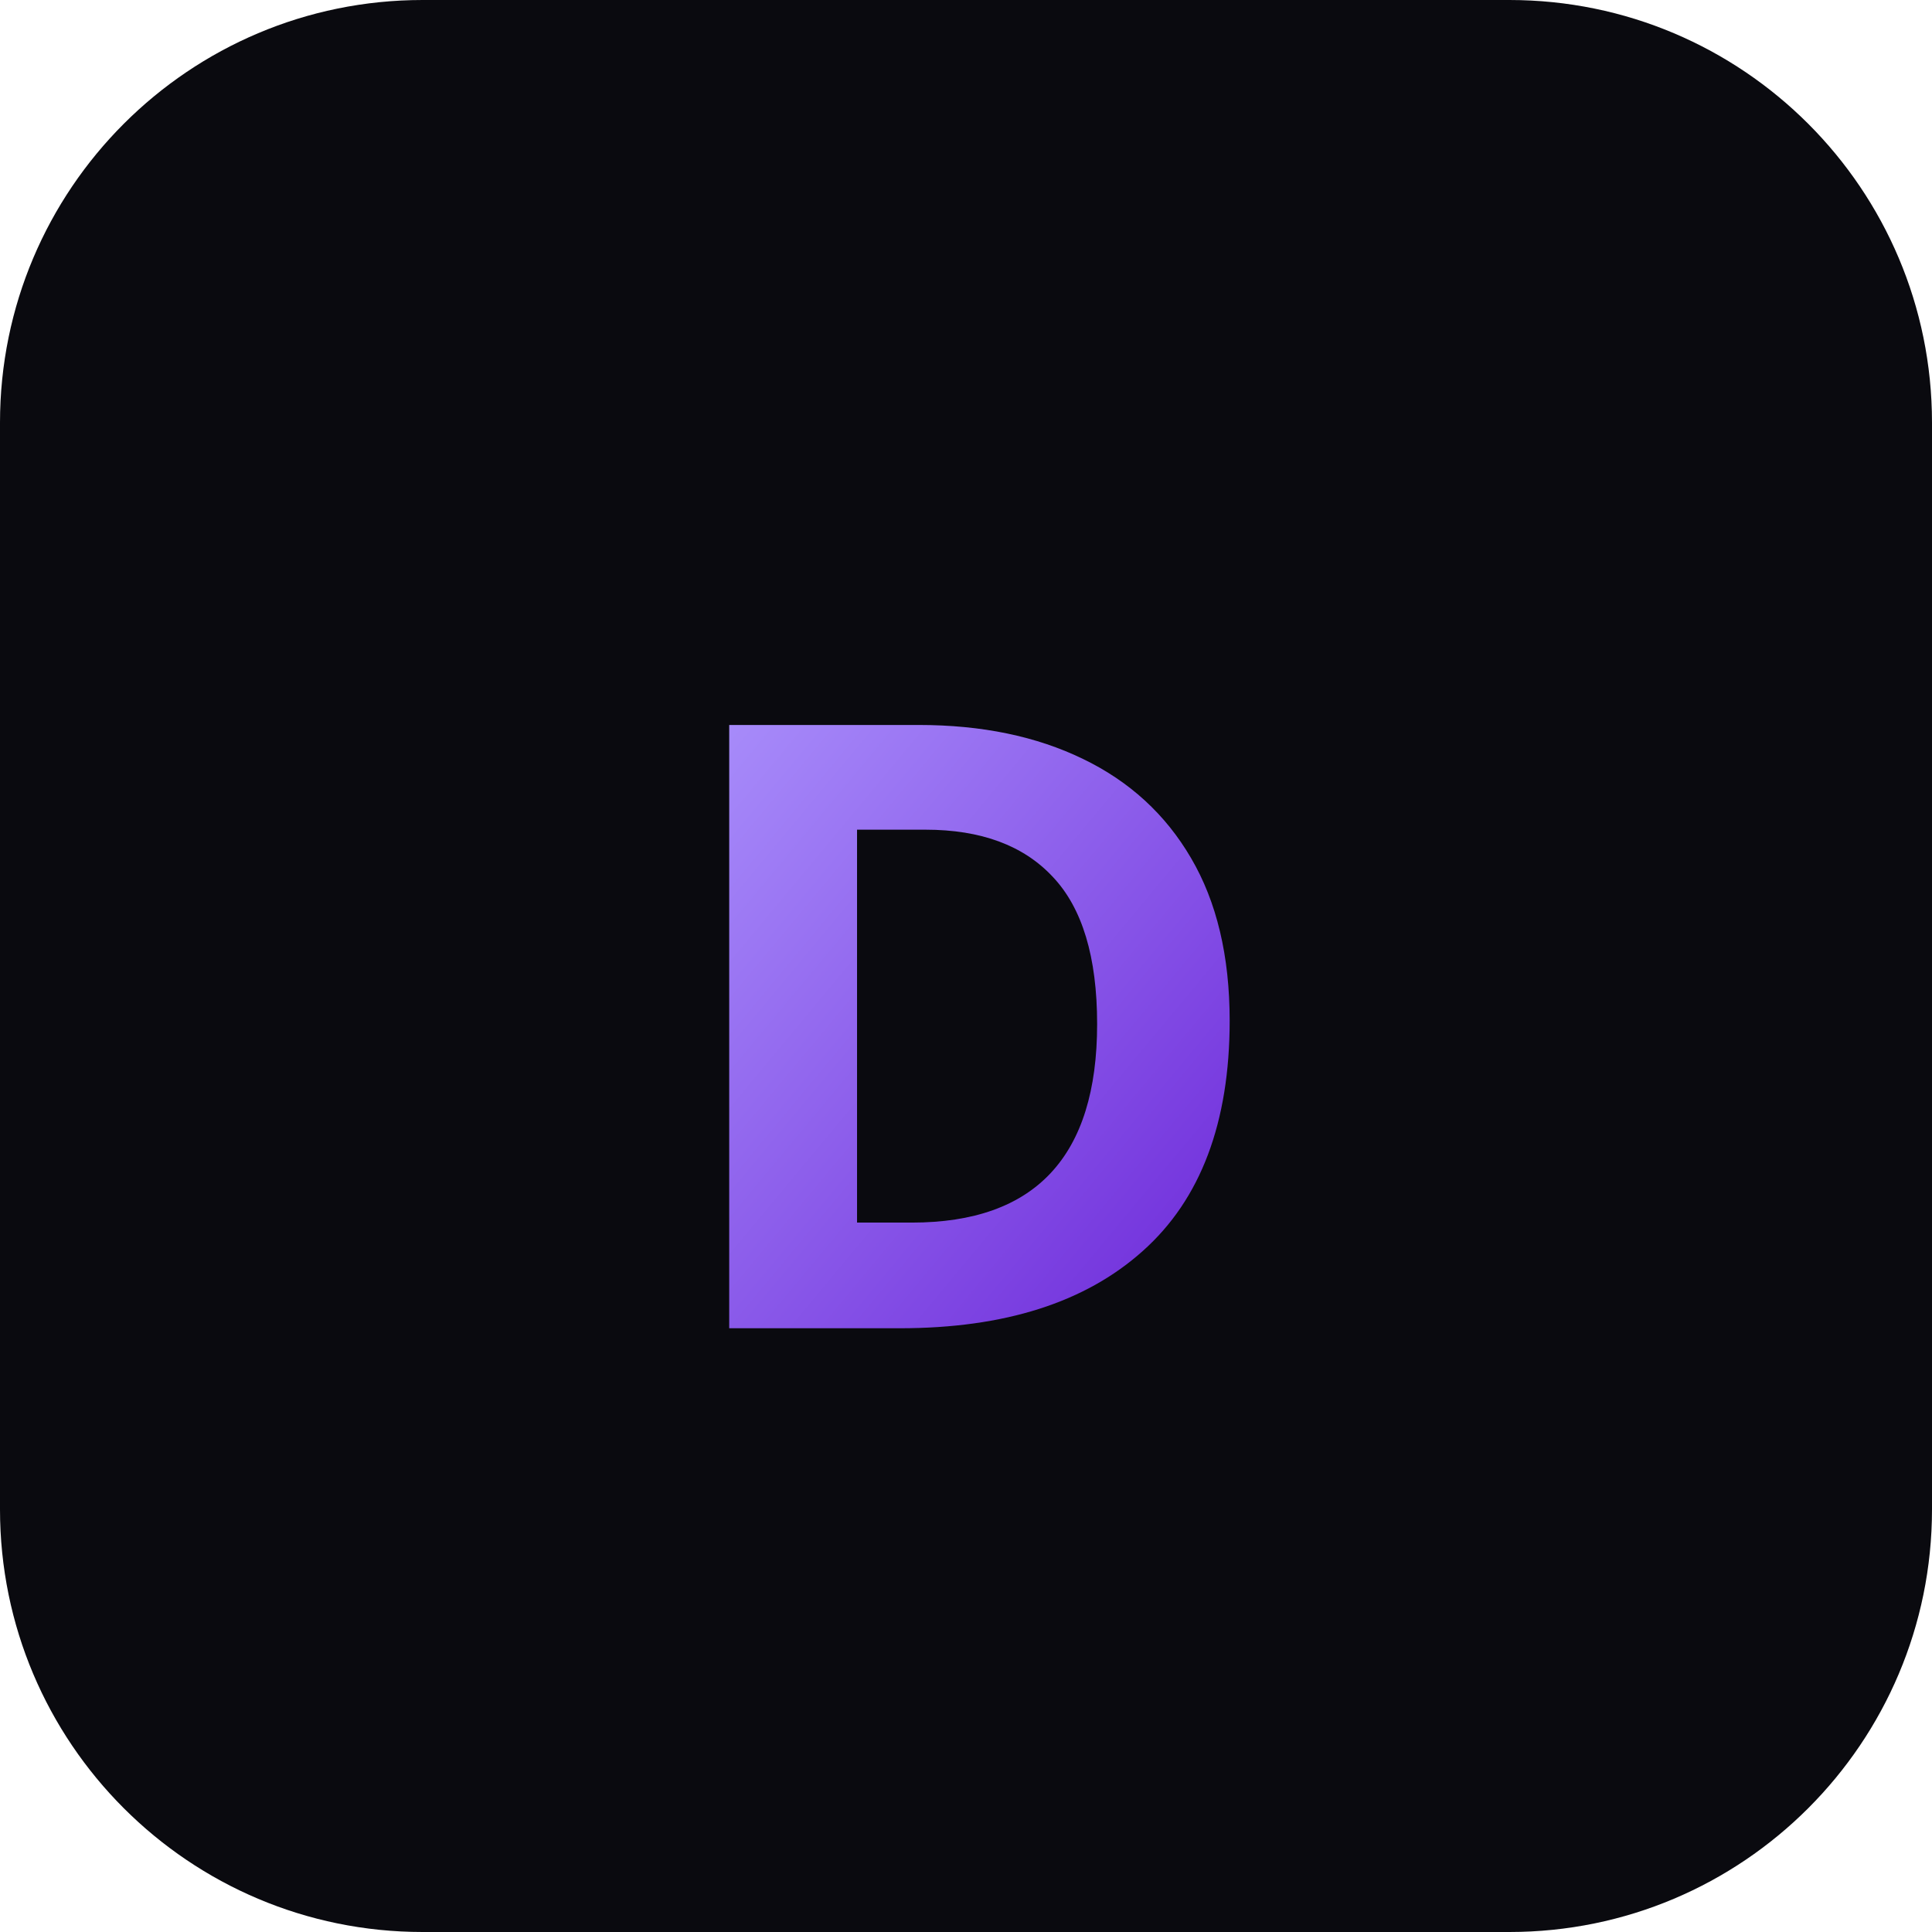
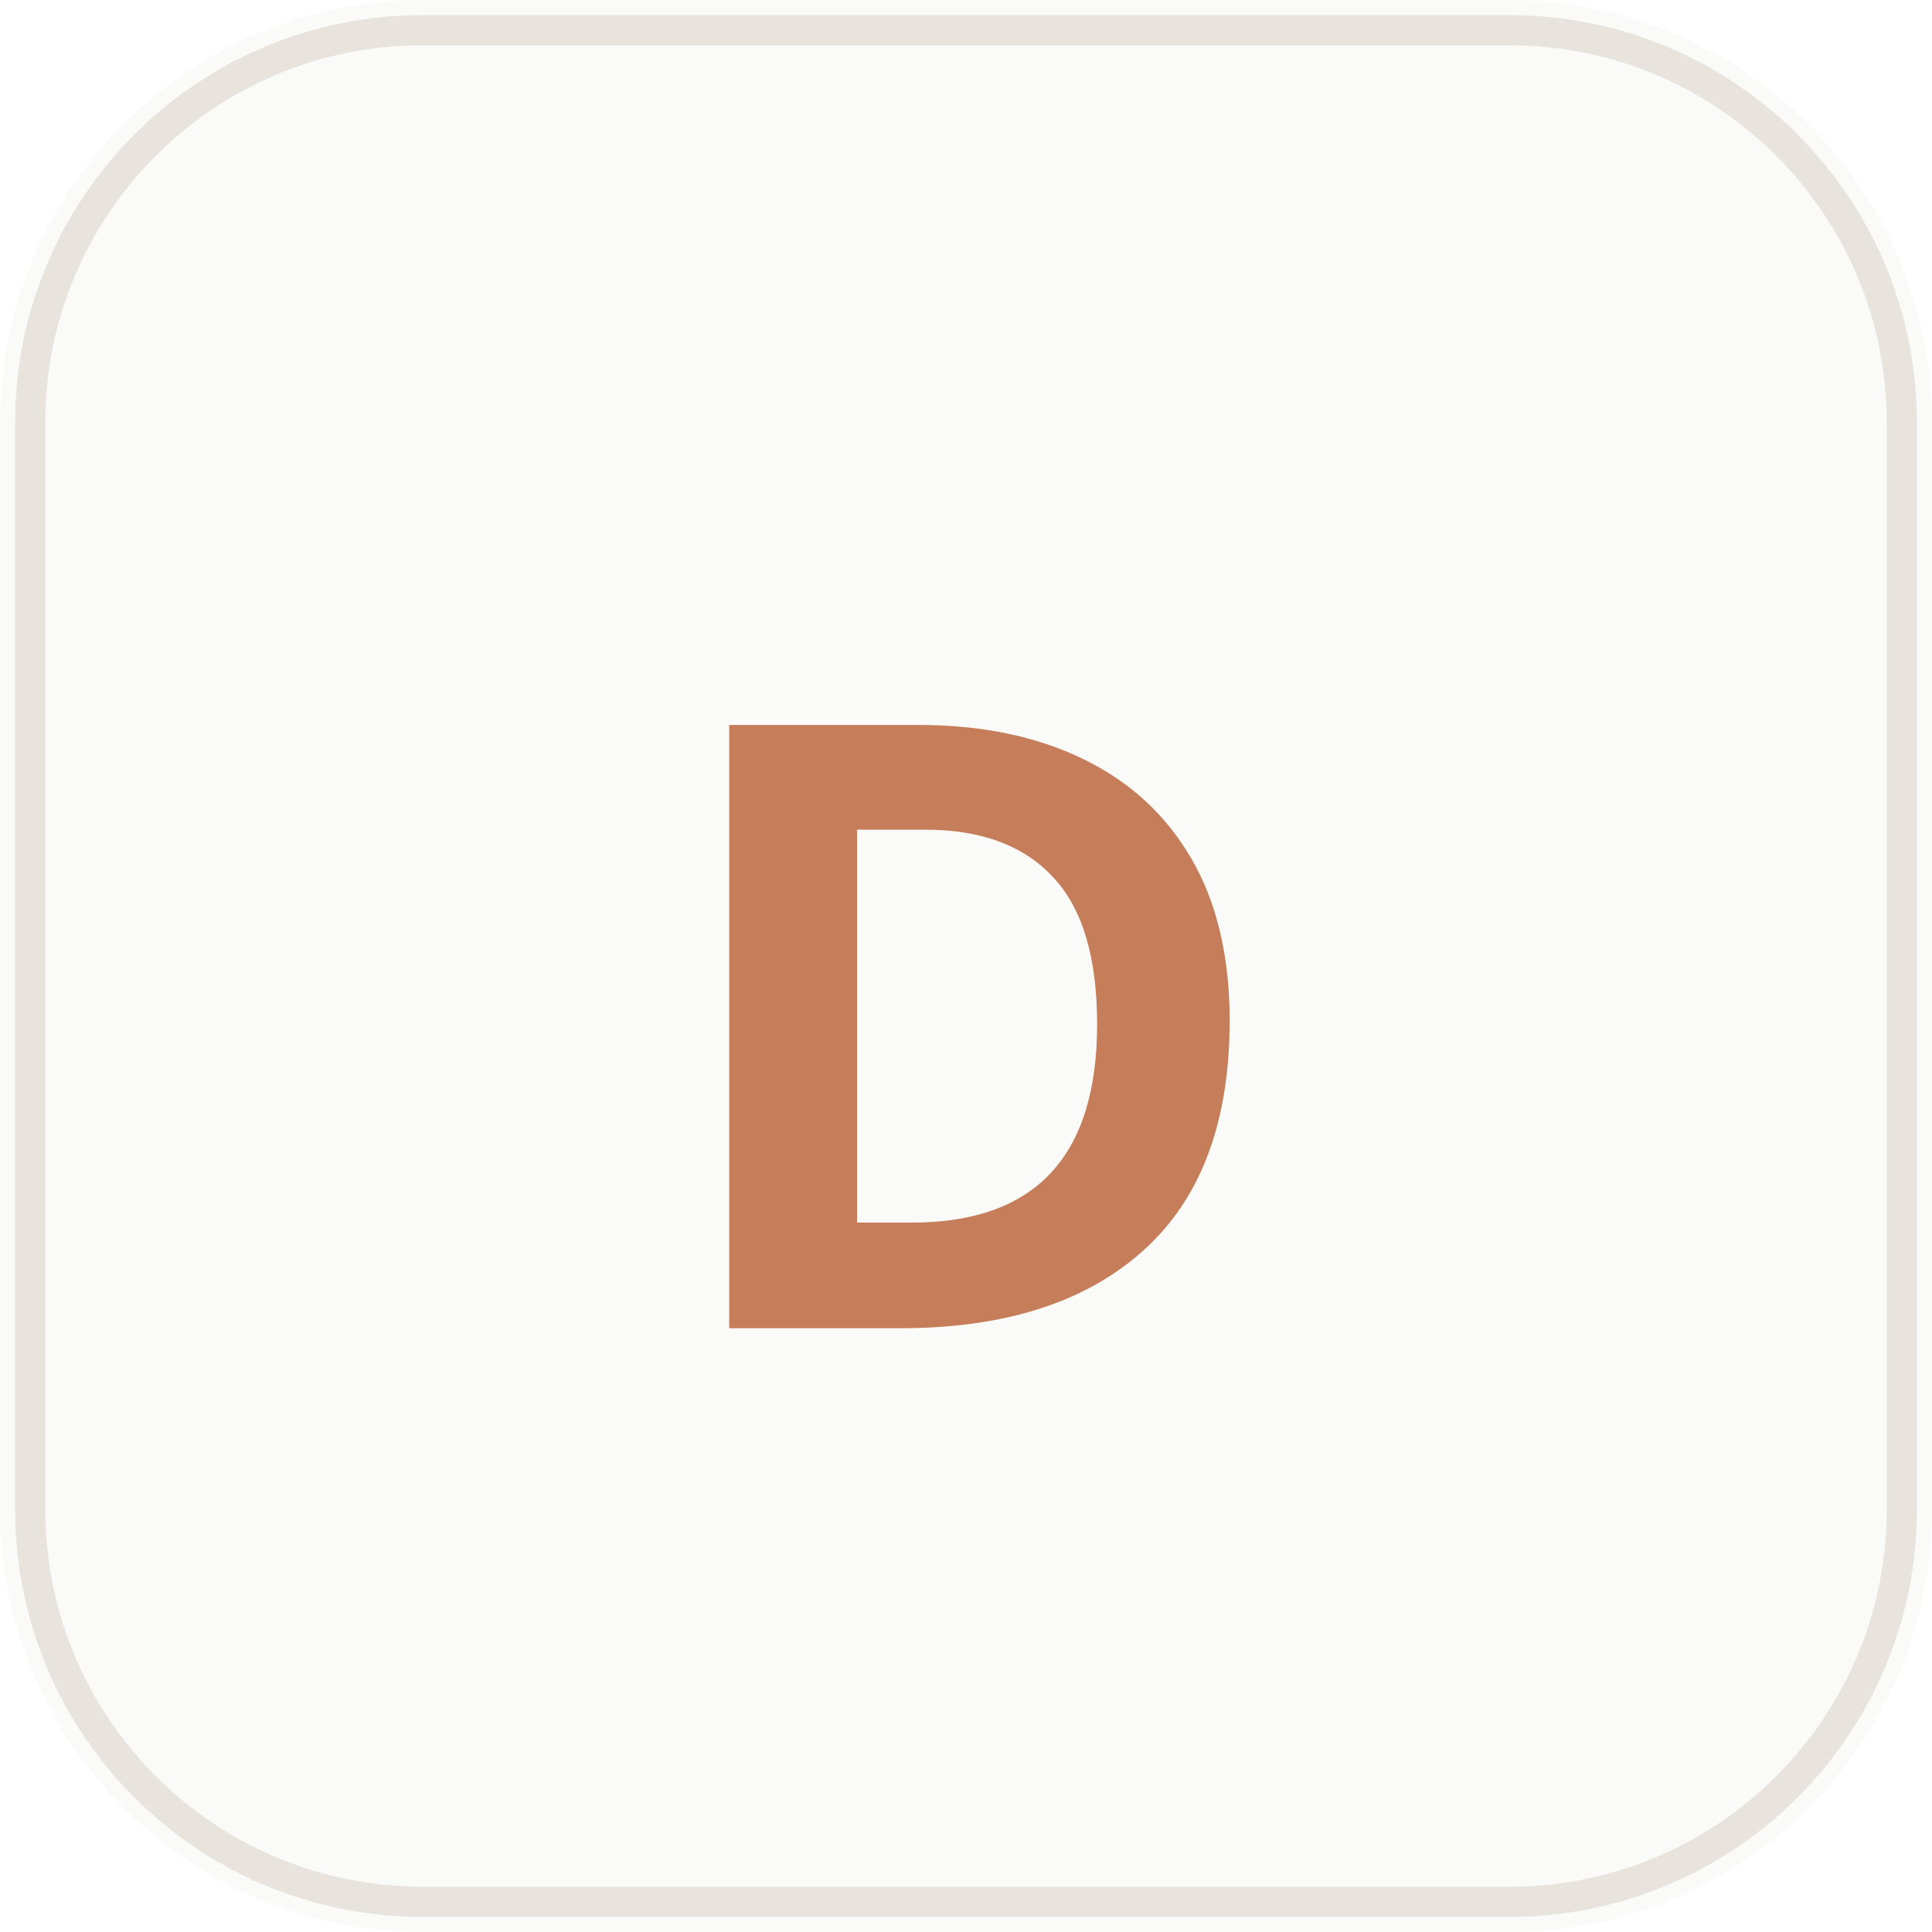
<svg xmlns="http://www.w3.org/2000/svg" viewBox="0 0 64 64">
-   <defs>
-     <linearGradient id="g" x1="0%" y1="0%" x2="100%" y2="100%">
-       <stop offset="0%" style="stop-color:#A78BFA" />
-       <stop offset="100%" style="stop-color:#6D28D9" />
-     </linearGradient>
-   </defs>
-   <rect width="64" height="64" rx="14" fill="#0A0A0F" />
-   <text x="32" y="44" font-family="sans-serif" font-weight="700" font-size="28" fill="url(#g)" text-anchor="middle">D</text>
+   <rect width="64" height="64" rx="14" fill="#FAFAF8" />
+   <rect x="1" y="1" width="62" height="62" rx="13" fill="none" stroke="#E8E4DD" stroke-width="1" />
+   <text x="32" y="44" font-family="sans-serif" font-weight="700" font-size="28" fill="#C67E5A" text-anchor="middle">D</text>
</svg>
